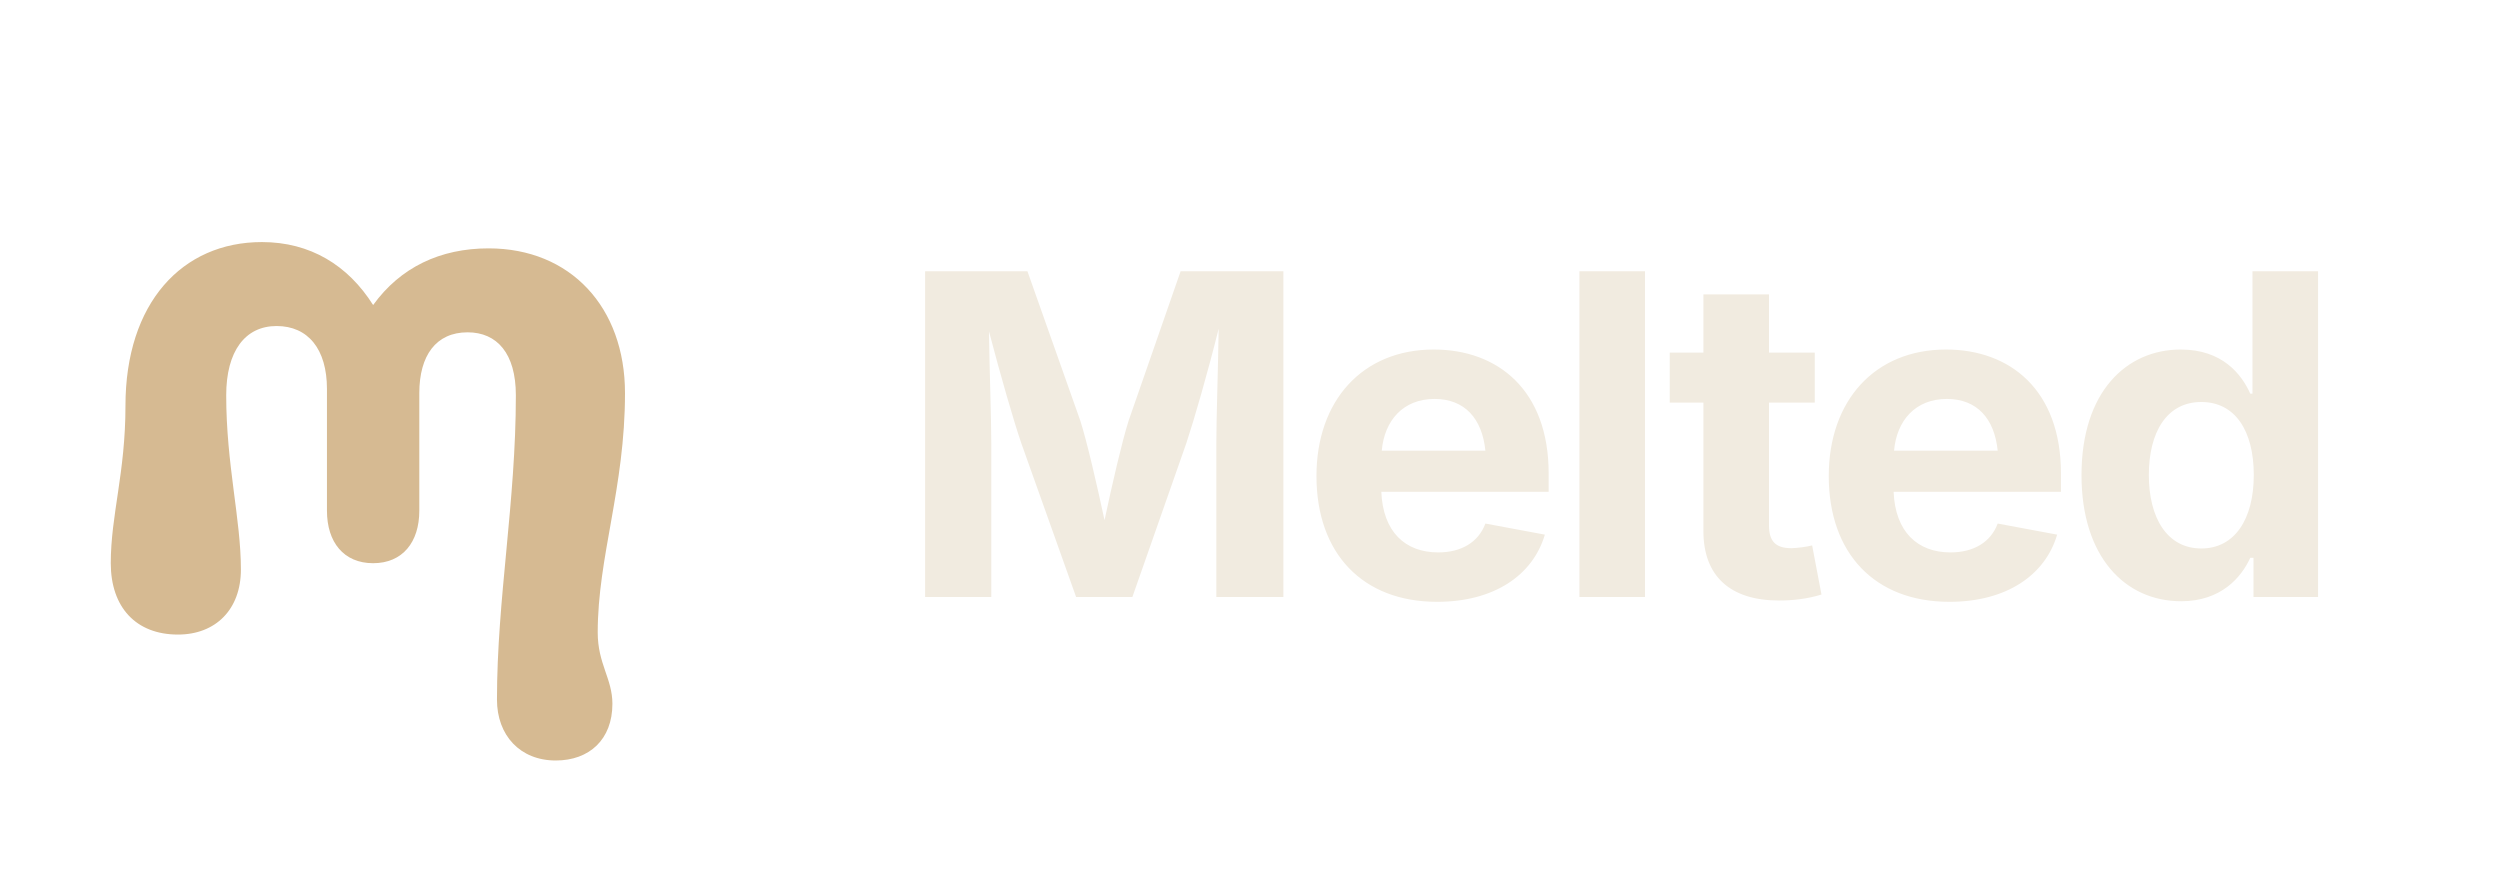
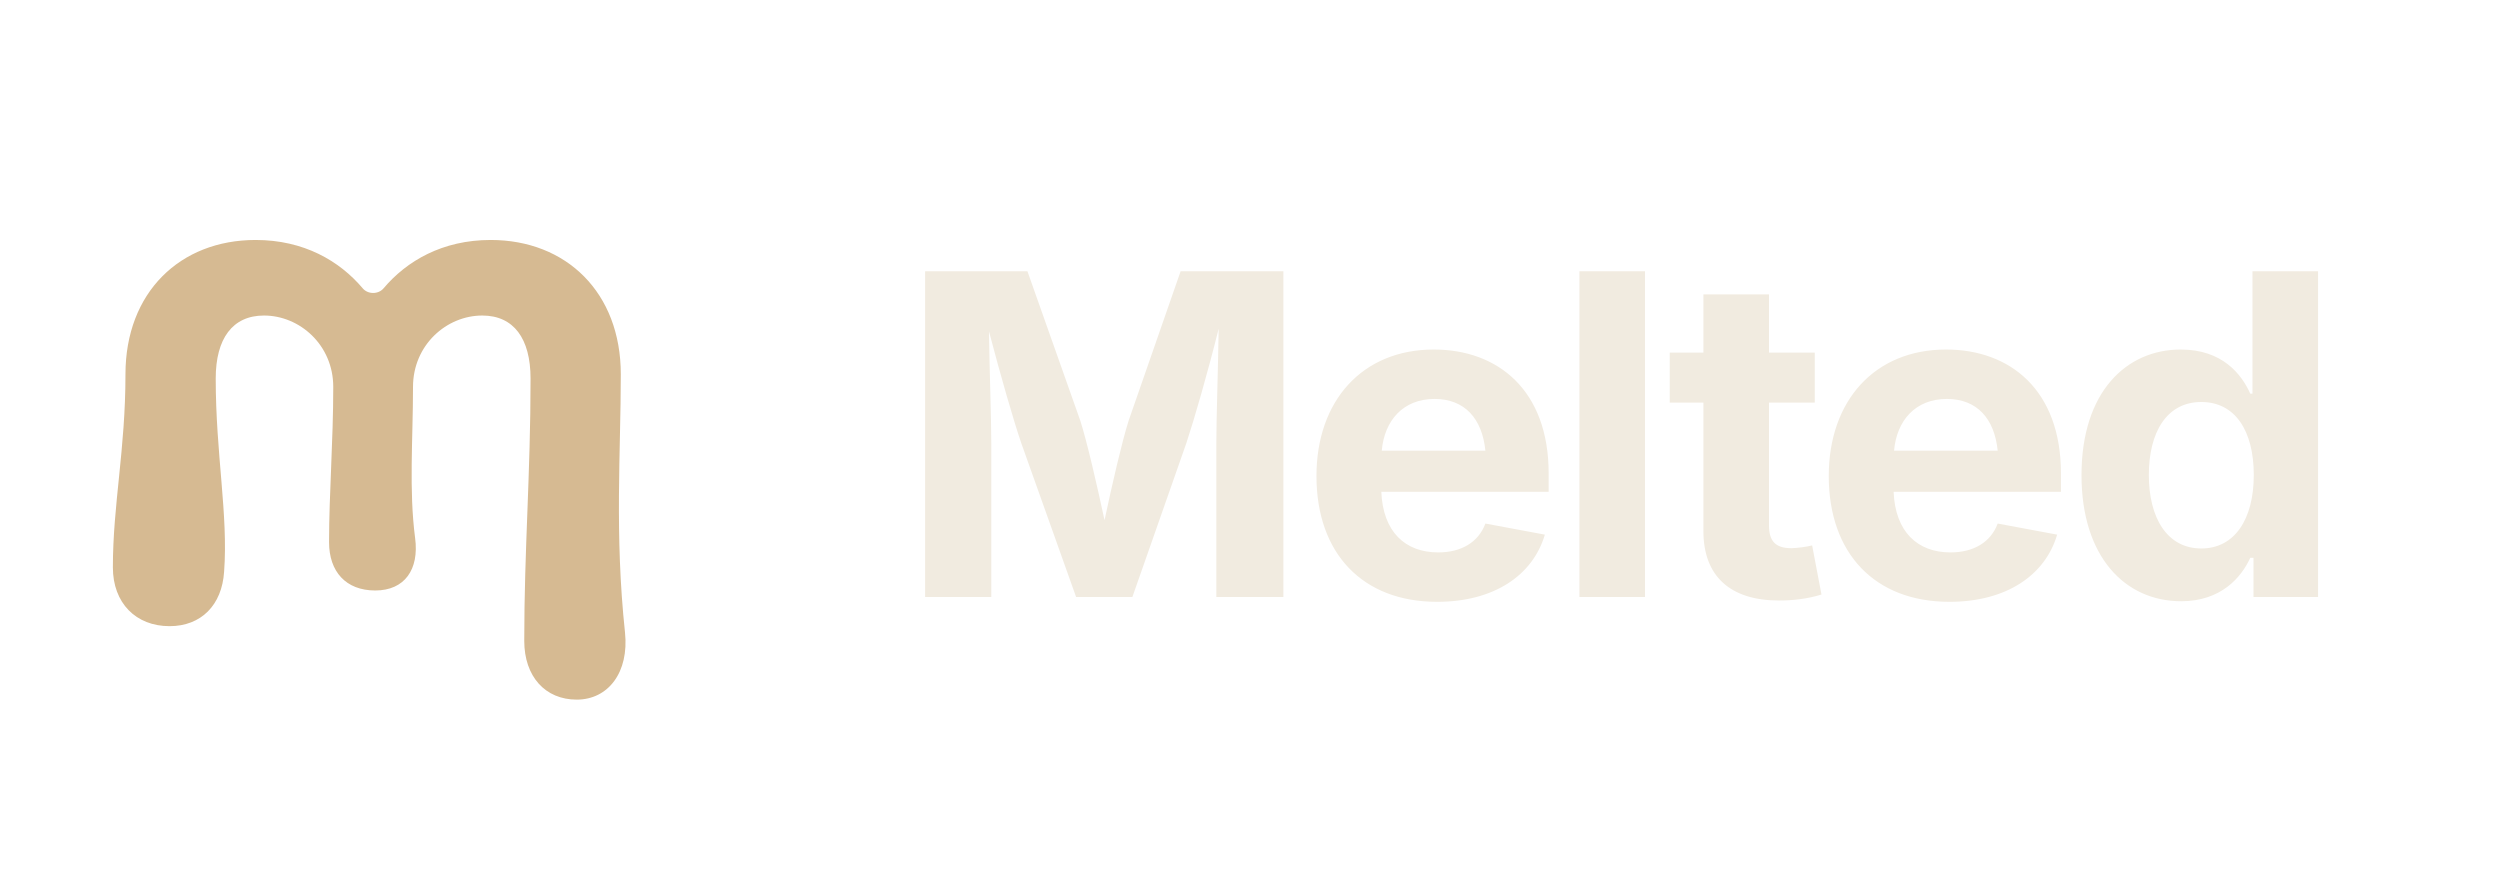
<svg xmlns="http://www.w3.org/2000/svg" width="268" height="96" viewBox="0 0 268 96" role="img" aria-label="Melted">
-   <path d="M 3.5 21.5 C 3.5 19.2 4.2 17.2 4.2 14 C 4.2 9.1 6.9 6.2 10.7 6.2 C 13 6.2 14.8 7.3 16 9.2 C 17.3 7.4 19.2 6.5 21.5 6.5 C 25.4 6.5 28 9.3 28 13.4 C 28 17.9 26.7 21.2 26.7 24.8 C 26.7 26.3 27.4 27 27.4 28.2 C 27.4 29.9 26.3 30.9 24.7 30.9 C 23 30.9 21.9 29.7 21.9 28 C 21.9 23.2 22.8 18.6 22.8 13.5 C 22.8 11.5 21.9 10.5 20.5 10.5 C 19 10.5 18.2 11.6 18.2 13.4 L 18.2 19 C 18.2 20.5 17.4 21.5 16 21.5 C 14.6 21.5 13.8 20.5 13.8 19 L 13.8 13.2 C 13.8 11.3 12.9 10.2 11.4 10.2 C 9.9 10.2 9 11.4 9 13.5 C 9 16.8 9.7 19.4 9.7 21.8 C 9.7 23.7 8.5 24.9 6.7 24.9 C 4.7 24.9 3.5 23.6 3.5 21.5 Z" transform="translate(4 12) scale(2.25)" fill="#D6BA92" />
+   <path d="M 3.6 21.7 C 3.6 18.7 4.2 16.1 4.2 12.5 C 4.2 8.6 6.8 6.1 10.4 6.1 C 12.7 6.1 14.4 7.1 15.5 8.4 C 15.75 8.7 16.25 8.7 16.5 8.4 C 17.6 7.1 19.3 6.1 21.6 6.1 C 25.2 6.1 27.8 8.6 27.8 12.5 C 27.8 16.2 27.5 20.1 28 24.8 C 28.2 26.7 27.2 28 25.7 28 C 24.2 28 23.2 26.9 23.2 25.2 C 23.2 20.8 23.5 17.3 23.5 12.7 C 23.5 10.8 22.7 9.7 21.2 9.7 C 19.5 9.7 17.9 11.1 17.9 13.1 C 17.9 15.6 17.7 18 18 20.3 C 18.2 21.8 17.5 22.8 16.1 22.8 C 14.7 22.8 13.9 21.9 13.9 20.5 C 13.9 18.2 14.1 15.7 14.1 13.1 C 14.1 11.1 12.5 9.7 10.8 9.7 C 9.3 9.7 8.5 10.8 8.5 12.7 C 8.5 16.3 9.1 19.2 8.9 21.9 C 8.8 23.5 7.8 24.5 6.3 24.5 C 4.7 24.5 3.6 23.4 3.6 21.7 Z" transform="translate(4 12) scale(2.25)" fill="#D6BA92" />
  <text x="96" y="64" fill="#F1EBE0" font-family="-apple-system, BlinkMacSystemFont, 'Segoe UI', sans-serif" font-size="48" font-weight="650" letter-spacing="-1.5">Melted</text>
</svg>
